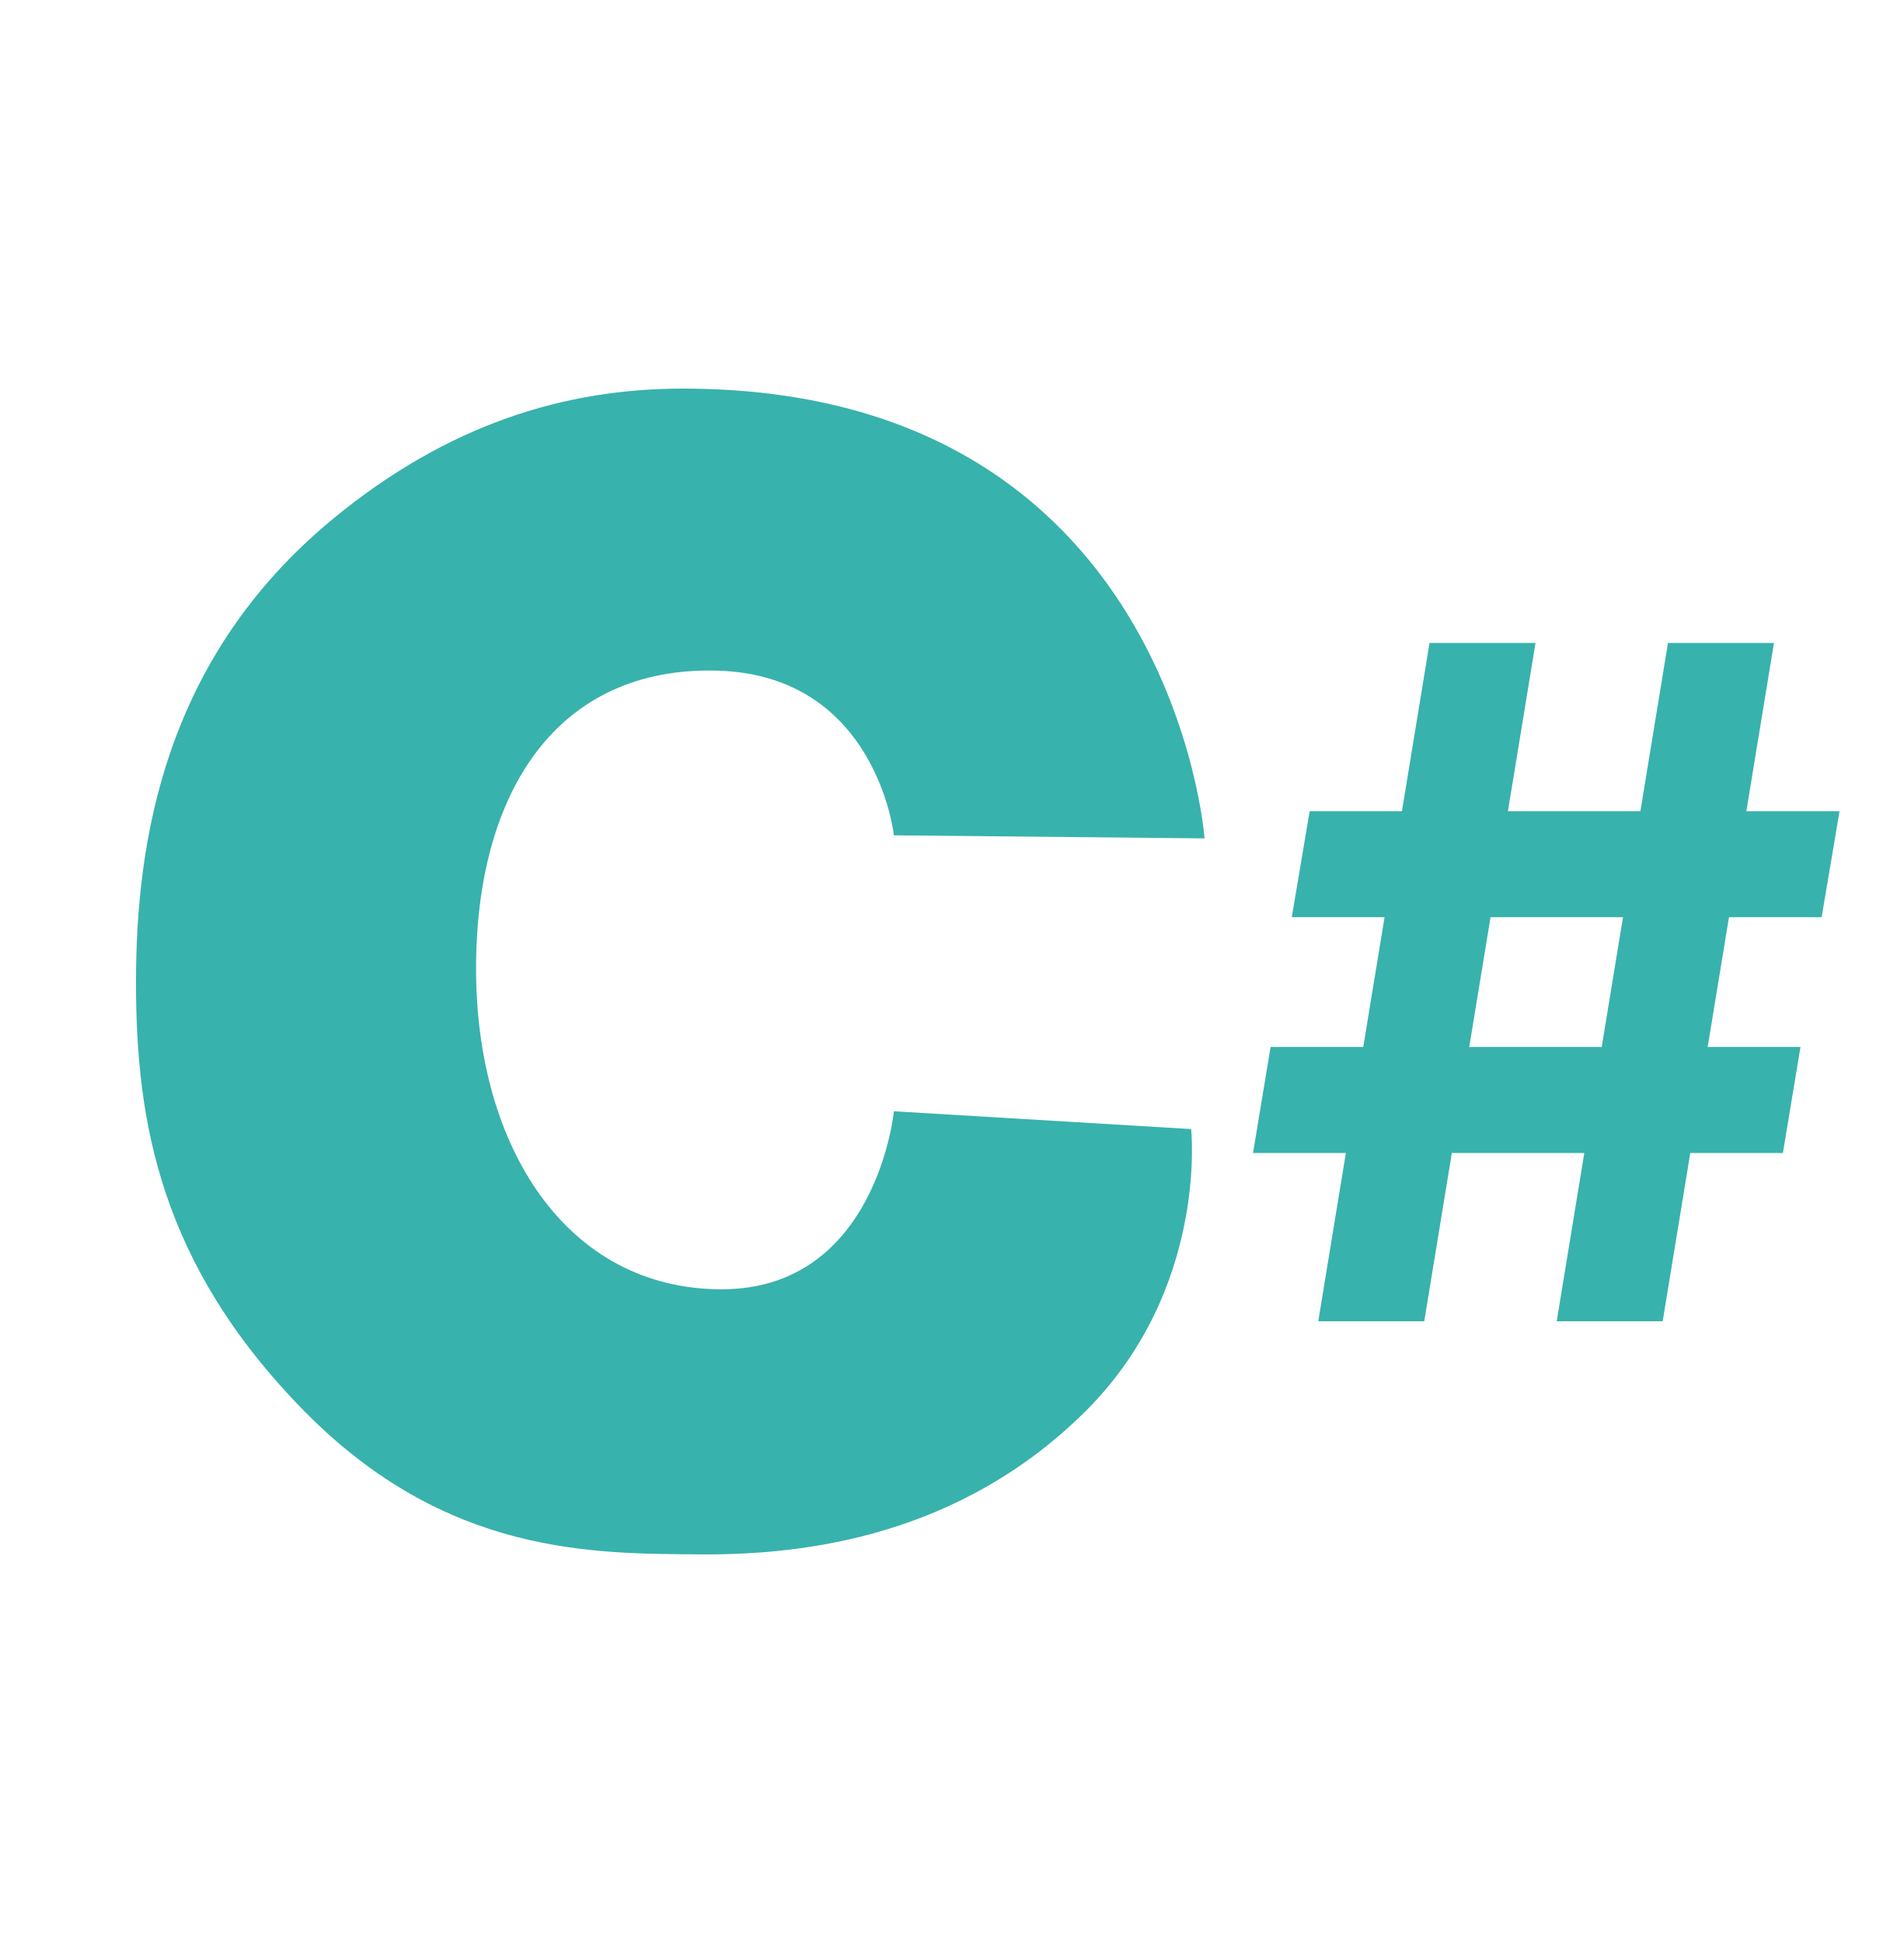
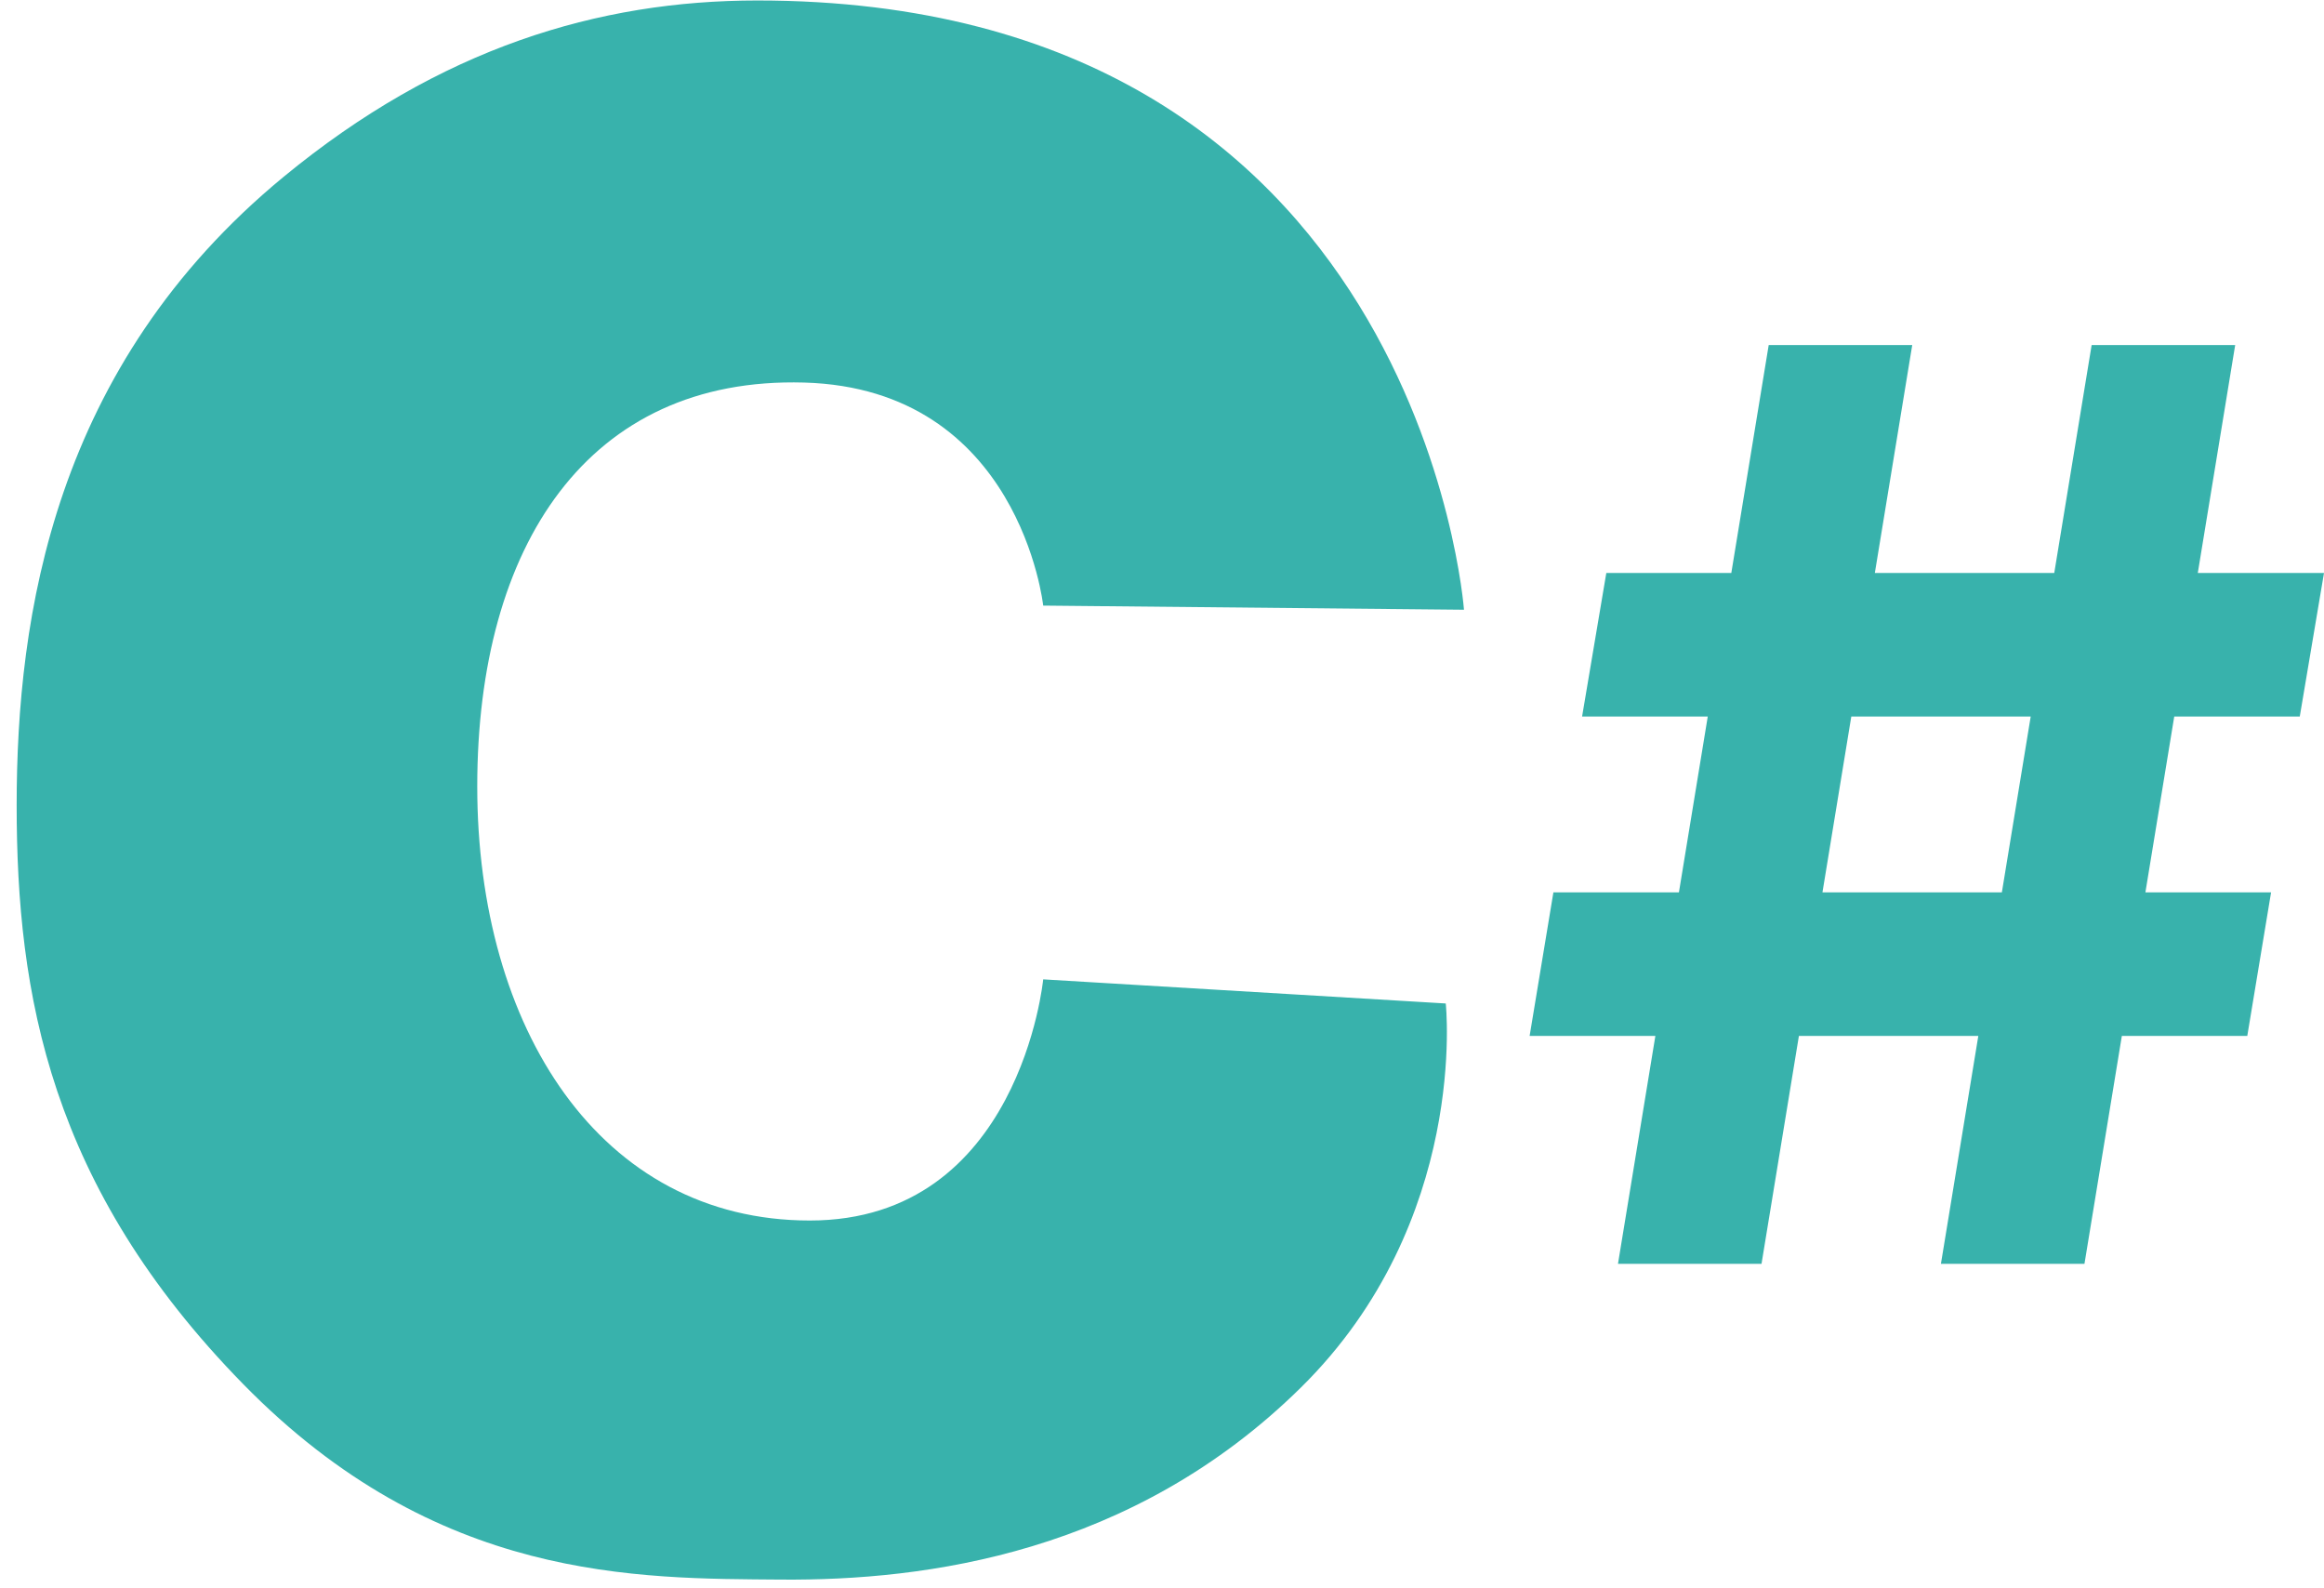
- <svg xmlns="http://www.w3.org/2000/svg" width="98" height="100" viewBox="0 0 98 100" fill="none">
-   <path d="M46.01 42.991C46.01 42.991 45.123 34.745 36.92 34.516C28.716 34.287 24.503 40.701 24.503 49.863C24.503 59.025 29.159 66.355 37.141 66.355C45.123 66.355 46.01 57.193 46.01 57.193L61.308 58.109C61.308 58.109 62.209 66.384 55.807 72.697C49.405 79.01 41.547 80.042 36.06 79.999C30.572 79.955 22.964 80.085 15.606 72.569C8.249 65.053 7 57.751 7 50.579C7 43.407 8.395 33.905 17.144 26.7C23.089 21.804 29.116 20 35.144 20C60.31 20 62 43.149 62 43.149L46.01 42.991V42.991Z" fill="#38B2AC" />
-   <path d="M80.125 68L85.852 33.091H91.307L85.579 68H80.125ZM64.494 59.341L65.398 53.886H92.671L91.767 59.341H64.494ZM67.852 68L73.579 33.091H79.034L73.307 68H67.852ZM66.489 47.205L67.409 41.75H94.682L93.761 47.205H66.489Z" fill="#38B2AC" />
+ <svg xmlns="http://www.w3.org/2000/svg" width="101" height="69" viewBox="0 0 101 69" fill="none">
+   <path d="M45.337 26.315C45.337 26.315 44.322 16.885 34.941 16.623C25.559 16.361 20.741 23.696 20.741 34.174C20.741 44.652 26.066 53.035 35.194 53.035C44.322 53.035 45.337 42.556 45.337 42.556L62.832 43.604C62.832 43.604 63.862 53.068 56.541 60.288C49.22 67.507 40.233 68.687 33.958 68.638C27.682 68.588 18.981 68.736 10.566 60.14C2.152 51.545 0.724 43.195 0.724 34.993C0.724 26.79 2.32 15.924 12.325 7.684C19.124 2.084 26.017 0.021 32.911 0.021C61.691 0.021 63.624 26.495 63.624 26.495L45.337 26.315Z" fill="#38B2AC" />
+   <path d="M84.352 54.916L90.902 14.993H97.14L90.59 54.916H84.352ZM66.477 45.013L67.51 38.776H98.7L97.666 45.013H66.477ZM70.317 54.916L76.867 14.993H83.105L76.555 54.916H70.317ZM68.757 31.134L69.81 24.896H101L99.947 31.134H68.757Z" fill="#38B2AC" />
</svg>
